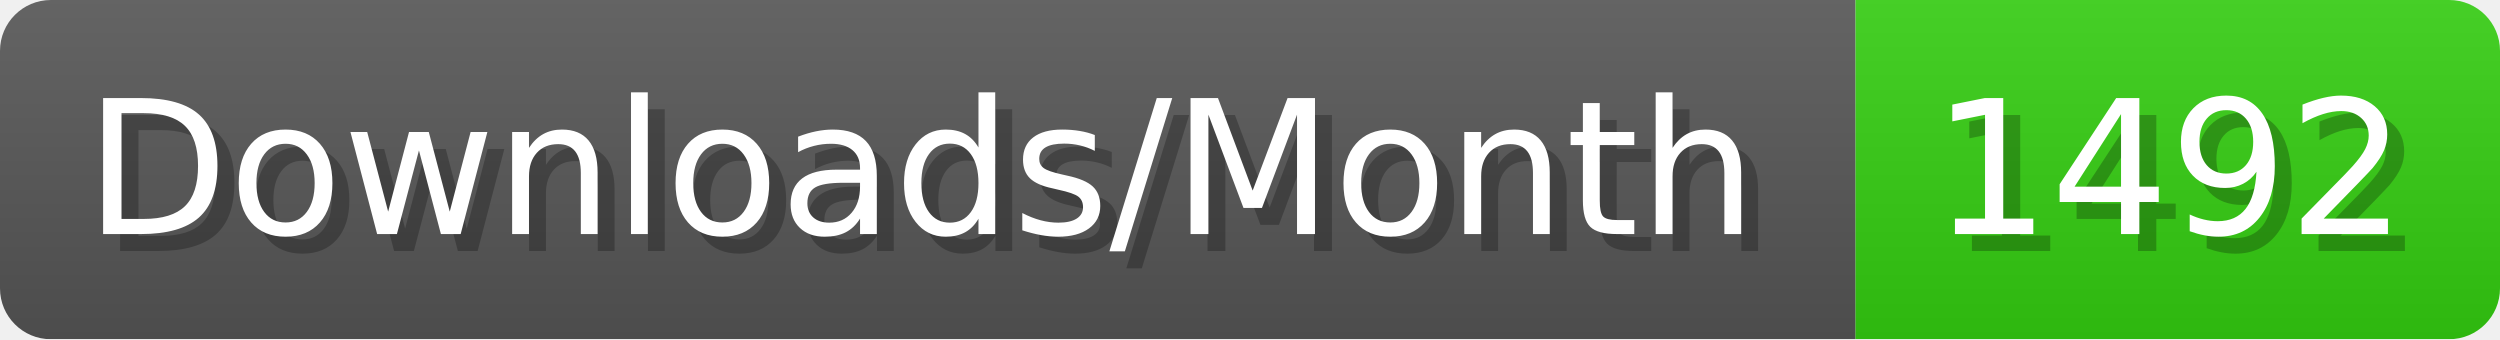
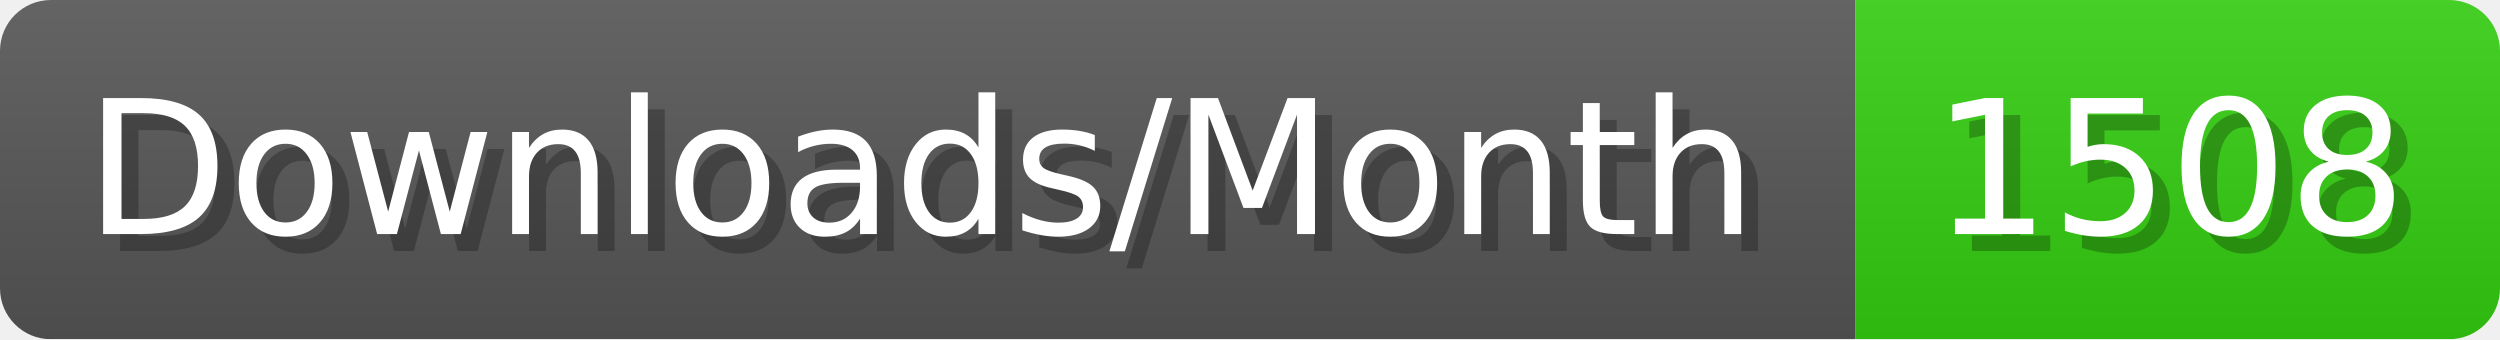
- <svg xmlns="http://www.w3.org/2000/svg" width="147.4" height="20" viewBox="0 0 1474 200" role="img" aria-label="Downloads/Month: 1492">
+ <svg xmlns="http://www.w3.org/2000/svg" width="147.4" height="20" viewBox="0 0 1474 200" role="img" aria-label="Downloads/Month: 1508">
  <linearGradient id="YlXUI" x2="0" y2="100%">
    <stop offset="0" stop-opacity=".1" stop-color="#EEE" />
    <stop offset="1" stop-opacity=".1" />
  </linearGradient>
  <mask id="JHhop">
    <rect width="1474" height="200" rx="30" fill="#FFF" />
  </mask>
  <g mask="url(#JHhop)">
    <rect width="1094" height="200" fill="#555" />
    <rect width="380" height="200" fill="#3C1" x="1094" />
    <rect width="1474" height="200" fill="url(#YlXUI)" />
  </g>
  <g aria-hidden="true" fill="#fff" text-anchor="start" font-family="Verdana,DejaVu Sans,sans-serif" font-size="110">
    <text x="60" y="148" textLength="994" fill="#000" opacity="0.25">Downloads/Month</text>
    <text x="50" y="138" textLength="994">Downloads/Month</text>
-     <text x="1149" y="148" textLength="280" fill="#000" opacity="0.25">1492</text>
-     <text x="1139" y="138" textLength="280">1492</text>
+     <text x="1149" y="148" textLength="280" fill="#000" opacity="0.25">1508</text>
+     <text x="1139" y="138" textLength="280">1508</text>
  </g>
</svg>
